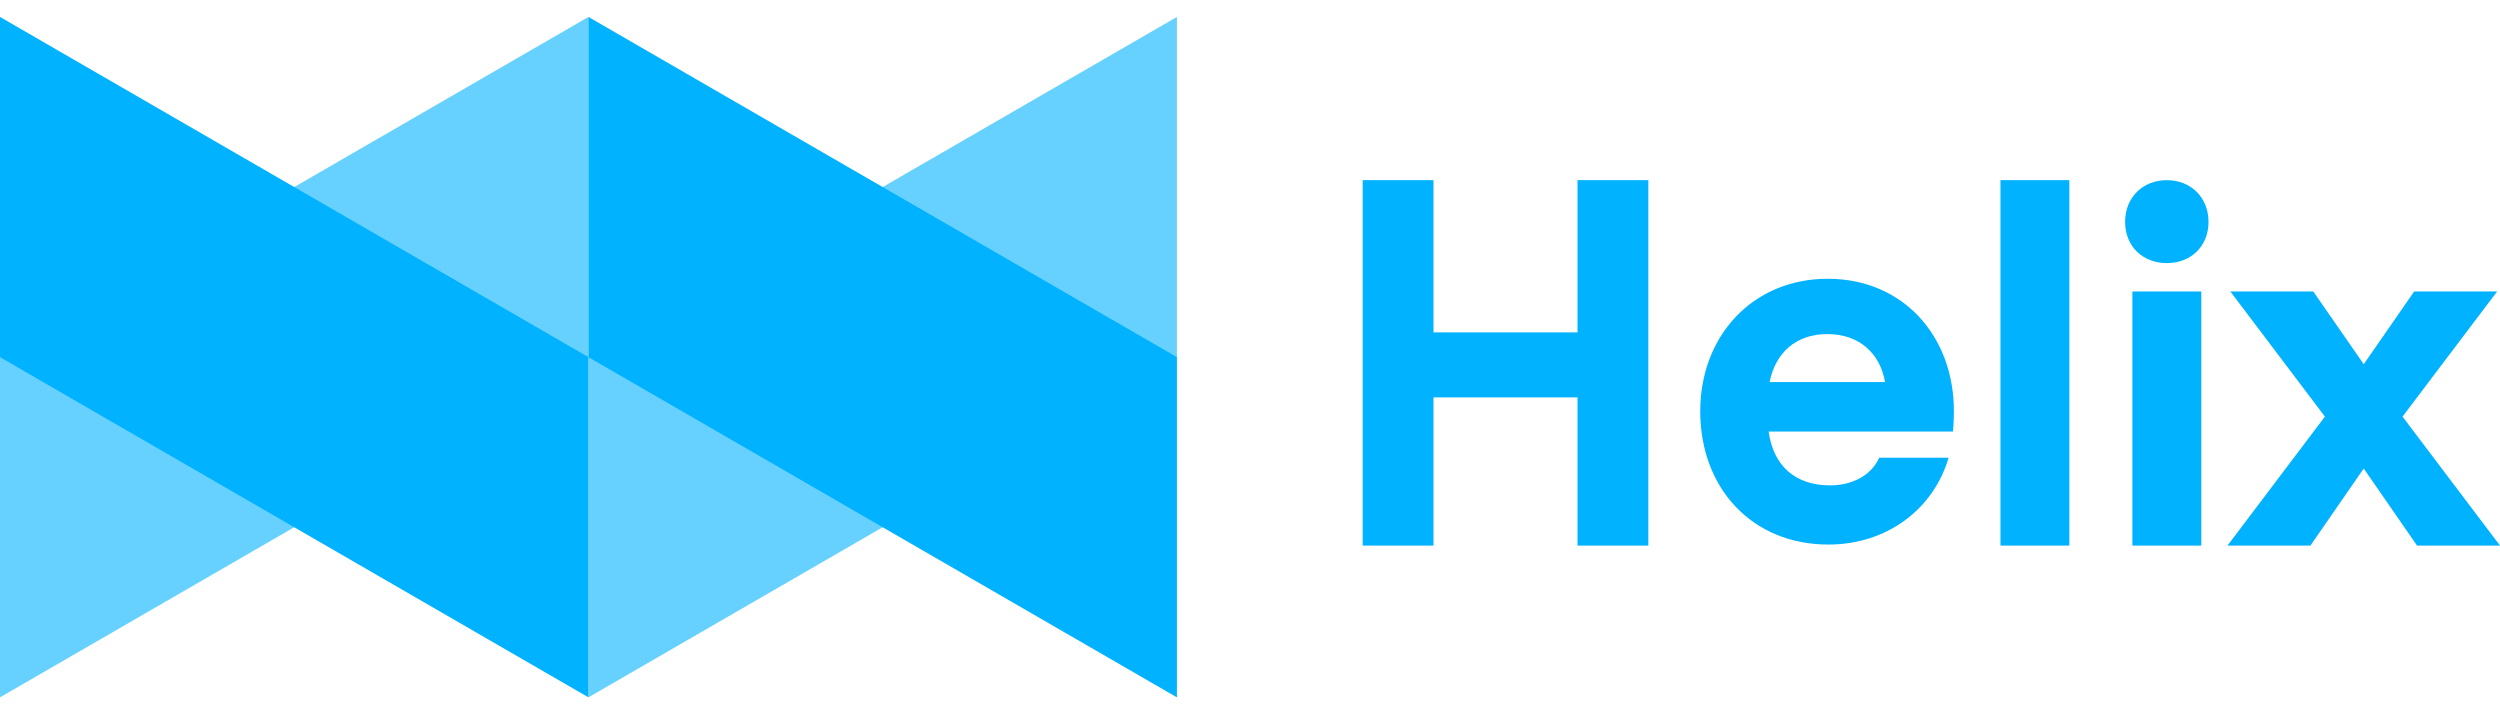
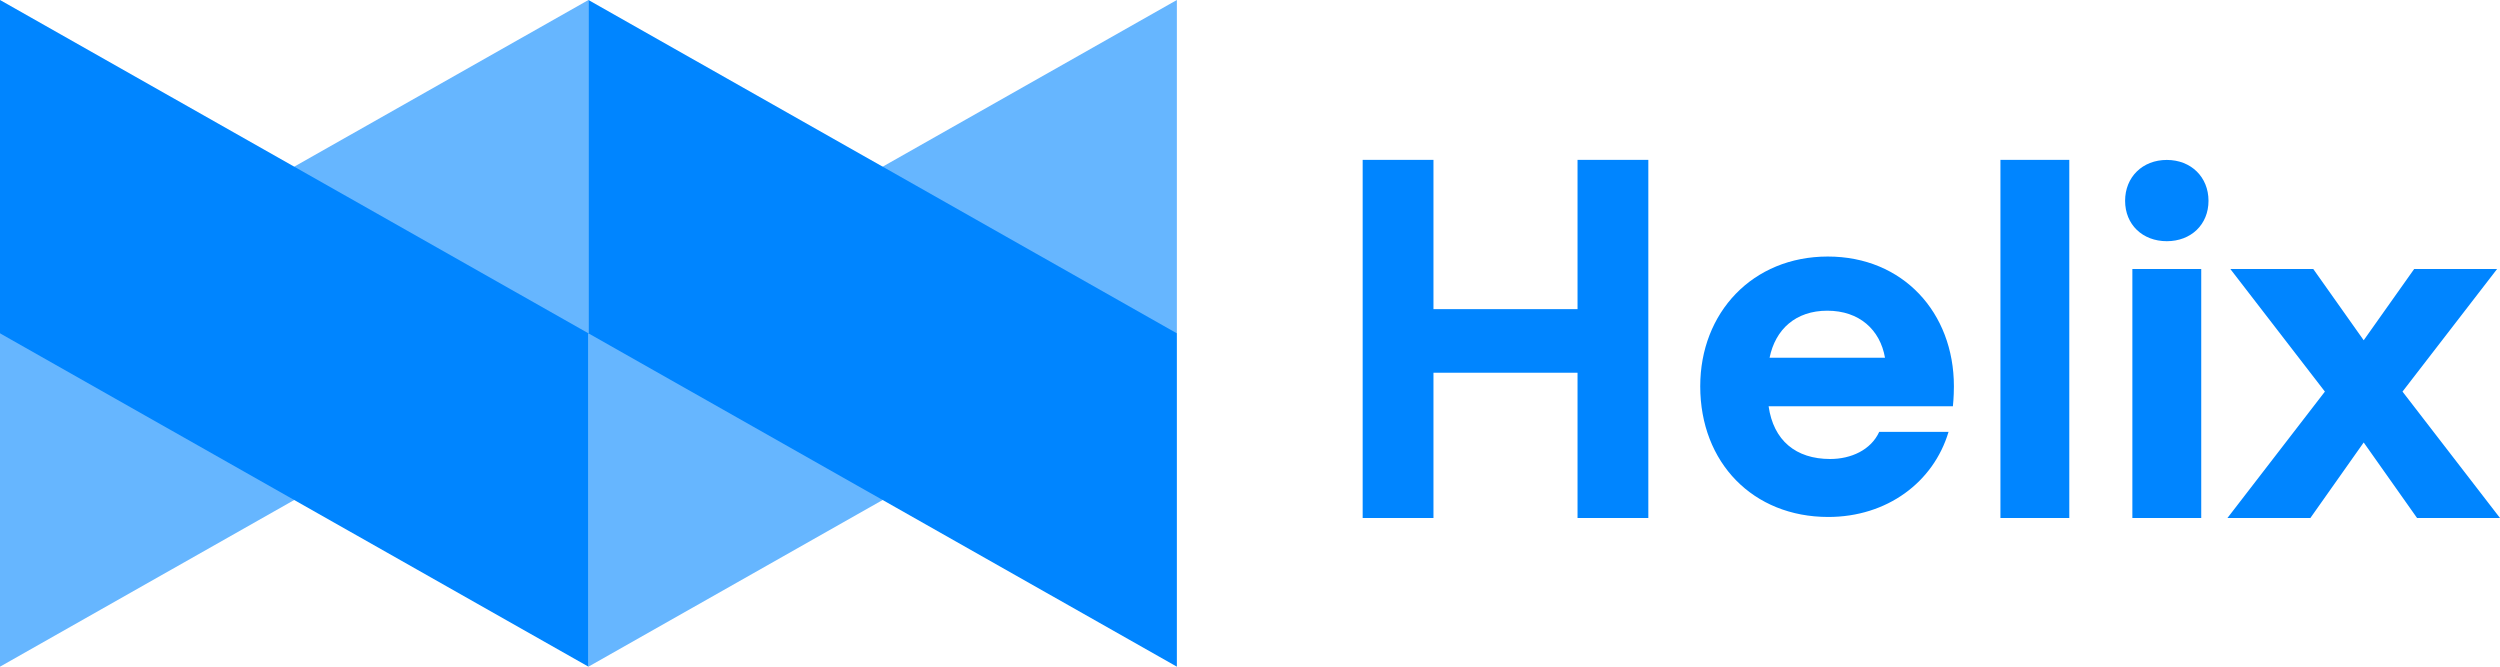
- <svg xmlns="http://www.w3.org/2000/svg" width="91" height="26" viewBox="0 0 91 26" fill="none">
-   <path opacity="0.6" fill-rule="evenodd" clip-rule="evenodd" d="M21.419 0.617V13L0 25.383V13L21.419 0.617ZM42.839 0.617V13L21.419 25.383V13L42.839 0.617Z" fill="#00B2FF" />
-   <path d="M60 6.558H57.422V12.1H52.179V6.558H49.602V19.861H52.179V14.466H57.422V19.861H60V6.558ZM71.087 15.708C71.087 15.708 71.122 15.373 71.122 14.967C71.122 12.23 69.268 10.147 66.532 10.147C63.795 10.147 61.889 12.23 61.889 14.967C61.889 17.809 63.813 19.822 66.549 19.822C68.686 19.822 70.38 18.533 70.928 16.662H68.403C68.103 17.333 67.379 17.668 66.62 17.668C65.367 17.668 64.555 16.98 64.378 15.708H71.087ZM66.514 12.16C67.679 12.16 68.439 12.866 68.615 13.908H64.413C64.625 12.848 65.367 12.16 66.514 12.16ZM75.324 19.861V6.558H72.817V19.861H75.324ZM78.872 9.577C79.755 9.577 80.39 8.959 80.39 8.076C80.39 7.194 79.755 6.558 78.872 6.558C77.989 6.558 77.354 7.194 77.354 8.076C77.354 8.959 77.989 9.577 78.872 9.577ZM77.619 19.861H80.126V10.61H77.619V19.861ZM90.895 10.61H87.876L86.04 13.258L84.204 10.61H81.185L84.627 15.165L81.079 19.861H84.098L86.04 17.054L87.982 19.861H91.001L87.452 15.165L90.895 10.61Z" fill="#00B2FF" />
-   <path fill-rule="evenodd" clip-rule="evenodd" d="M0 0.617L21.419 13V25.383L0 13V0.617ZM21.419 0.617L42.839 13V25.383L21.419 13V0.617Z" fill="#00B2FF" />
+ <svg xmlns="http://www.w3.org/2000/svg" width="75" height="20" viewBox="0 0 75 20" fill="none">
+   <path opacity="0.6" fill-rule="evenodd" clip-rule="evenodd" d="M17.653 0V10L0 20V10L17.653 0ZM35.306 0V10L17.653 20V10L35.306 0Z" fill="#0085FF" />
+   <path d="M49.45 4.797H47.326V9.273H43.004V4.797H40.88V15.54H43.004V11.183H47.326V15.54H49.45V4.797ZM58.587 12.187C58.587 12.187 58.617 11.916 58.617 11.588C58.617 9.378 57.089 7.696 54.834 7.696C52.578 7.696 51.007 9.378 51.007 11.588C51.007 13.883 52.593 15.509 54.848 15.509C56.609 15.509 58.005 14.468 58.456 12.957H56.376C56.128 13.499 55.532 13.77 54.906 13.77C53.873 13.77 53.204 13.213 53.058 12.187H58.587ZM54.819 9.321C55.779 9.321 56.405 9.892 56.55 10.733H53.087C53.262 9.877 53.873 9.321 54.819 9.321ZM62.079 15.54V4.797H60.013V15.54H62.079ZM65.004 7.236C65.731 7.236 66.255 6.737 66.255 6.024C66.255 5.311 65.731 4.798 65.004 4.798C64.276 4.798 63.753 5.311 63.753 6.024C63.753 6.737 64.276 7.236 65.004 7.236ZM63.971 15.54H66.037V8.07H63.971V15.54ZM74.913 8.07H72.425L70.911 10.208L69.398 8.07H66.91L69.747 11.748L66.823 15.54H69.311L70.911 13.274L72.512 15.54H75L72.075 11.748L74.913 8.07Z" fill="#0085FF" />
+   <path fill-rule="evenodd" clip-rule="evenodd" d="M0 0L17.653 10V20L0 10V0ZM17.653 0L35.306 10V20L17.653 10V0Z" fill="#0085FF" />
</svg>
